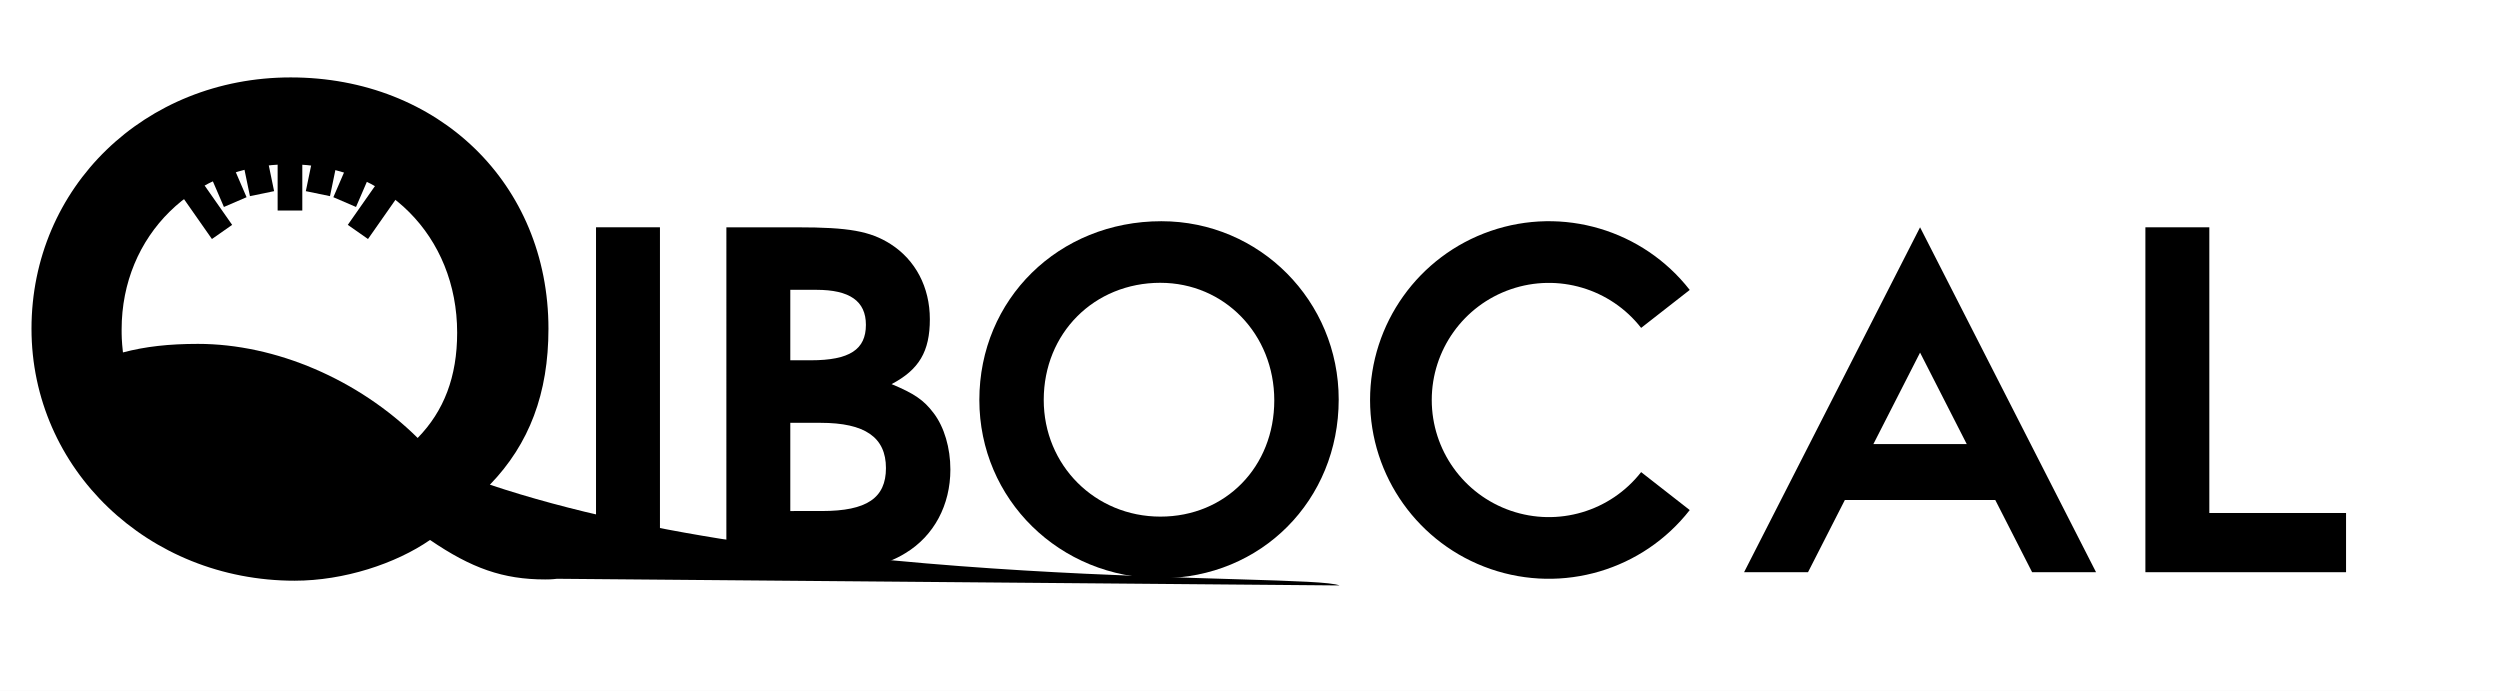
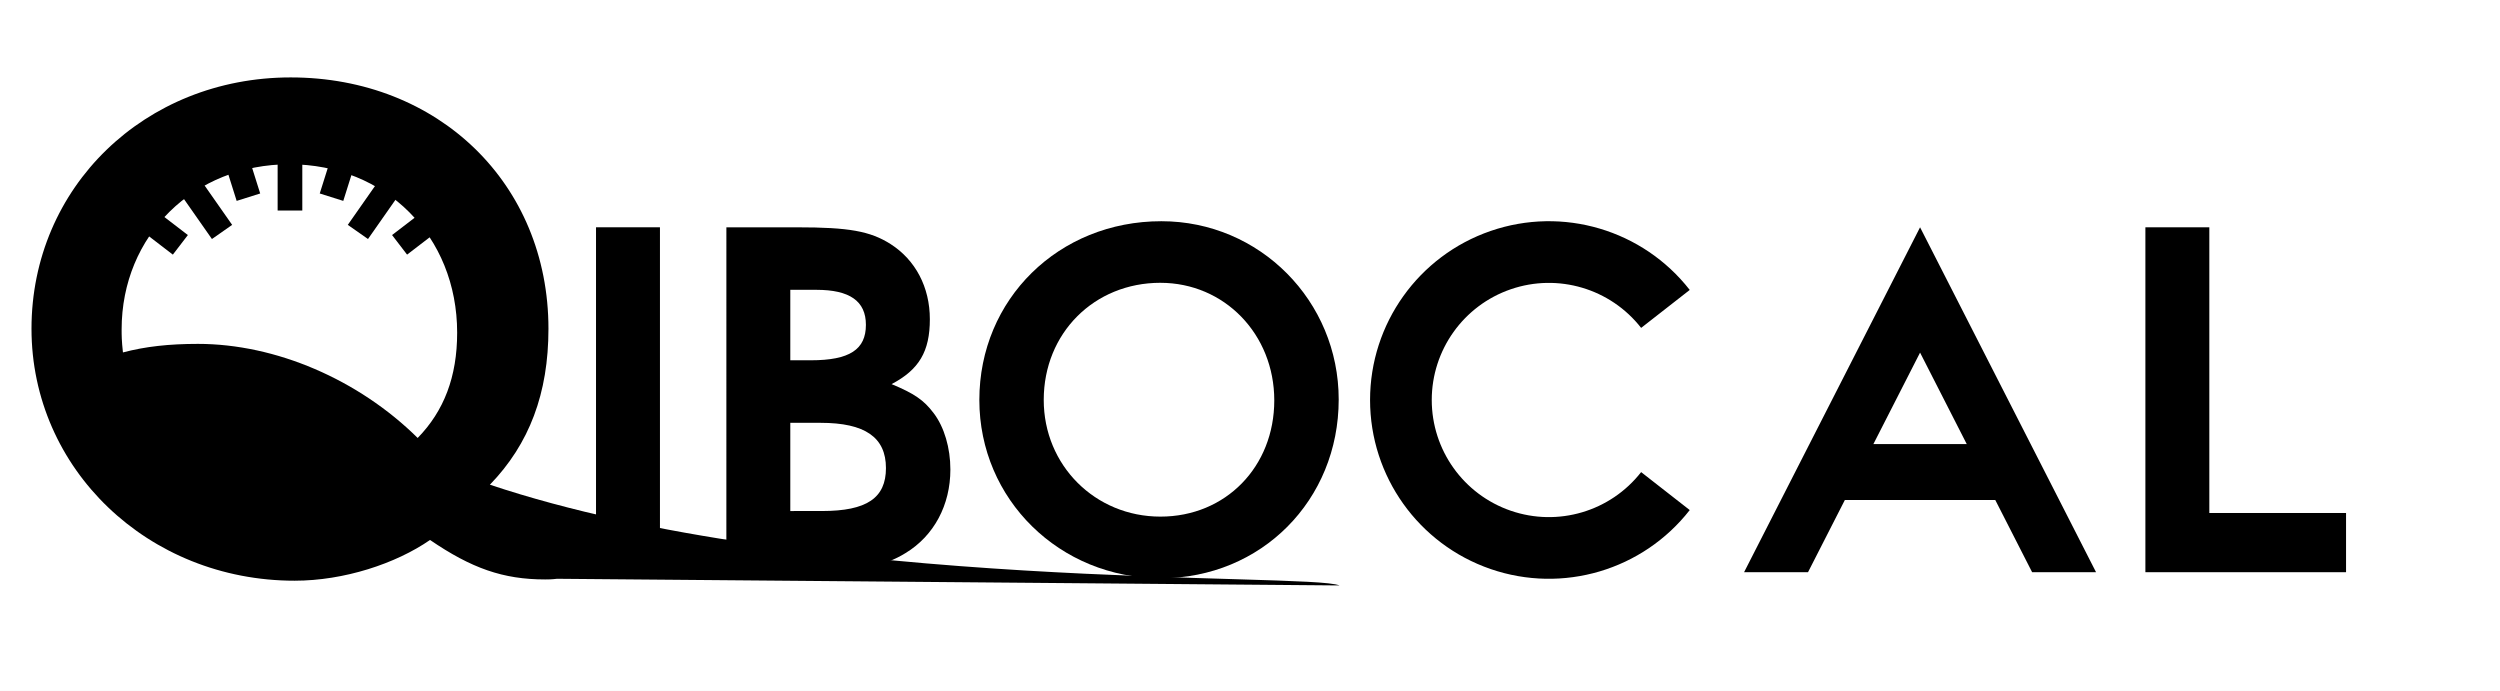
<svg xmlns="http://www.w3.org/2000/svg" width="1520" height="420" viewBox="0 0 1520 420">
  <rect width="1520" height="420" fill="#ffffff" />
  <g transform="translate(-1400 -420) scale(10)">
    <path fill-rule="evenodd" d="M 221.438,77.595 c -1.828,-0.789 -32.122,0.399 -51.652,-6.125 2.4,-2.48 3.56,-5.56 3.56,-9.48 0,-8.84 -6.711,-15.283 -15.671,-15.283 -8.88,0 -15.76,6.68 -15.76,15.28 0,8.52 7.08,15.32 16,15.32 3,0 6.151,-1.037 8.231,-2.477 2.52,1.72 4.44,2.4 7,2.4 0.16,0 0.4,0 0.72,-0.04 z M 165.395,68.628 c -3.6,-3.56 -8.64,-5.72 -13.36,-5.72 -1.76,0 -3.2,0.16 -4.56,0.52 -0.08,-0.72 -0.08,-1.04 -0.08,-1.4 0,-5.72 4.4,-10.04 10.2,-10.04 5.84,0 10.2,4.36 10.2,10.24 0,2.68 -0.8,4.76 -2.4,6.4 z" fill="#000000" />
    <path d="m 176.238,76.788 h 3.887 V 55.819 h -3.887 z" fill="#000000" />
    <path d="m 184.163,76.788 h 5.59 c 2.327,0 4.029,-0.369 5.306,-1.163 1.731,-1.05 2.724,-2.923 2.724,-5.079 0,-1.305 -0.369,-2.582 -1.021,-3.433 -0.596,-0.794 -1.192,-1.192 -2.554,-1.759 1.674,-0.88 2.327,-1.986 2.327,-3.944 0,-1.958 -0.88,-3.604 -2.383,-4.568 -1.248,-0.794 -2.554,-1.021 -5.675,-1.021 h -4.313 z m 3.887,-3.717 v -5.363 h 1.844 c 2.696,0 3.972,0.88 3.972,2.752 0,1.816 -1.163,2.61 -3.887,2.61 z m 0,-9.165 v -4.285 h 1.589 c 2.015,0 3.008,0.681 3.008,2.128 0,1.504 -0.993,2.156 -3.348,2.156 z" fill="#000000" />
    <path d="m 210.61,55.45 c -6.242,0 -11.066,4.739 -11.066,10.867 0,6.044 4.88,10.839 11.038,10.839 6.101,0 10.811,-4.739 10.811,-10.867 0,-5.987 -4.795,-10.839 -10.782,-10.839 z m -0.057,3.745 c 3.887,0 6.923,3.121 6.923,7.15 0,4.029 -2.951,7.065 -6.923,7.065 -3.972,0 -7.094,-3.121 -7.094,-7.094 0,-4.058 3.064,-7.122 7.094,-7.122 z" fill="#000000" />
    <path fill-rule="evenodd" d="M 242.736 73.012 A 10.870 10.870 0 1 1 242.736 59.628 L 239.781 61.936 A 7.120 7.120 0 1 0 239.781 70.704 Z" fill="#000000" />
    <path fill-rule="evenodd" d="M 246.040 76.790 L 256.740 55.820 L 267.440 76.790 Z M 249.927 76.790 L 256.740 63.438 L 263.553 76.790 Z" fill="#000000" />
    <path fill-rule="evenodd" d="M 250.902 69.000 H 262.578 V 72.400 H 250.902 Z" fill="#000000" />
    <path fill-rule="evenodd" d="M 270.440 55.820 H 274.327 V 73.190 H 282.640 V 76.790 H 270.440 Z" fill="#000000" />
+     <path d="M 149.220 55.547 L 150.966 56.886" stroke="#000000" stroke-width="1.5" />
    <path d="M 151.550 53.317 L 153.500 56.102" stroke="#000000" stroke-width="1.5" />
-     <path d="M 153.432 52.267 L 154.303 54.287" stroke="#000000" stroke-width="1.5" />
-     <path d="M 155.486 51.619 L 155.931 53.774" stroke="#000000" stroke-width="1.5" />
+     <path d="M 154.443 51.891 L 155.104 53.989" stroke="#000000" stroke-width="1.5" />
    <path d="M 157.630 51.400 L 157.630 54.800" stroke="#000000" stroke-width="1.5" />
-     <path d="M 159.774 51.619 L 159.329 53.774" stroke="#000000" stroke-width="1.5" />
-     <path d="M 161.828 52.267 L 160.957 54.287" stroke="#000000" stroke-width="1.5" />
+     <path d="M 160.817 51.891 L 160.156 53.989" stroke="#000000" stroke-width="1.5" />
    <path d="M 163.710 53.317 L 161.760 56.102" stroke="#000000" stroke-width="1.5" />
+     <path d="M 166.040 55.547 L 164.294 56.886" stroke="#000000" stroke-width="1.5" />
  </g>
</svg>
